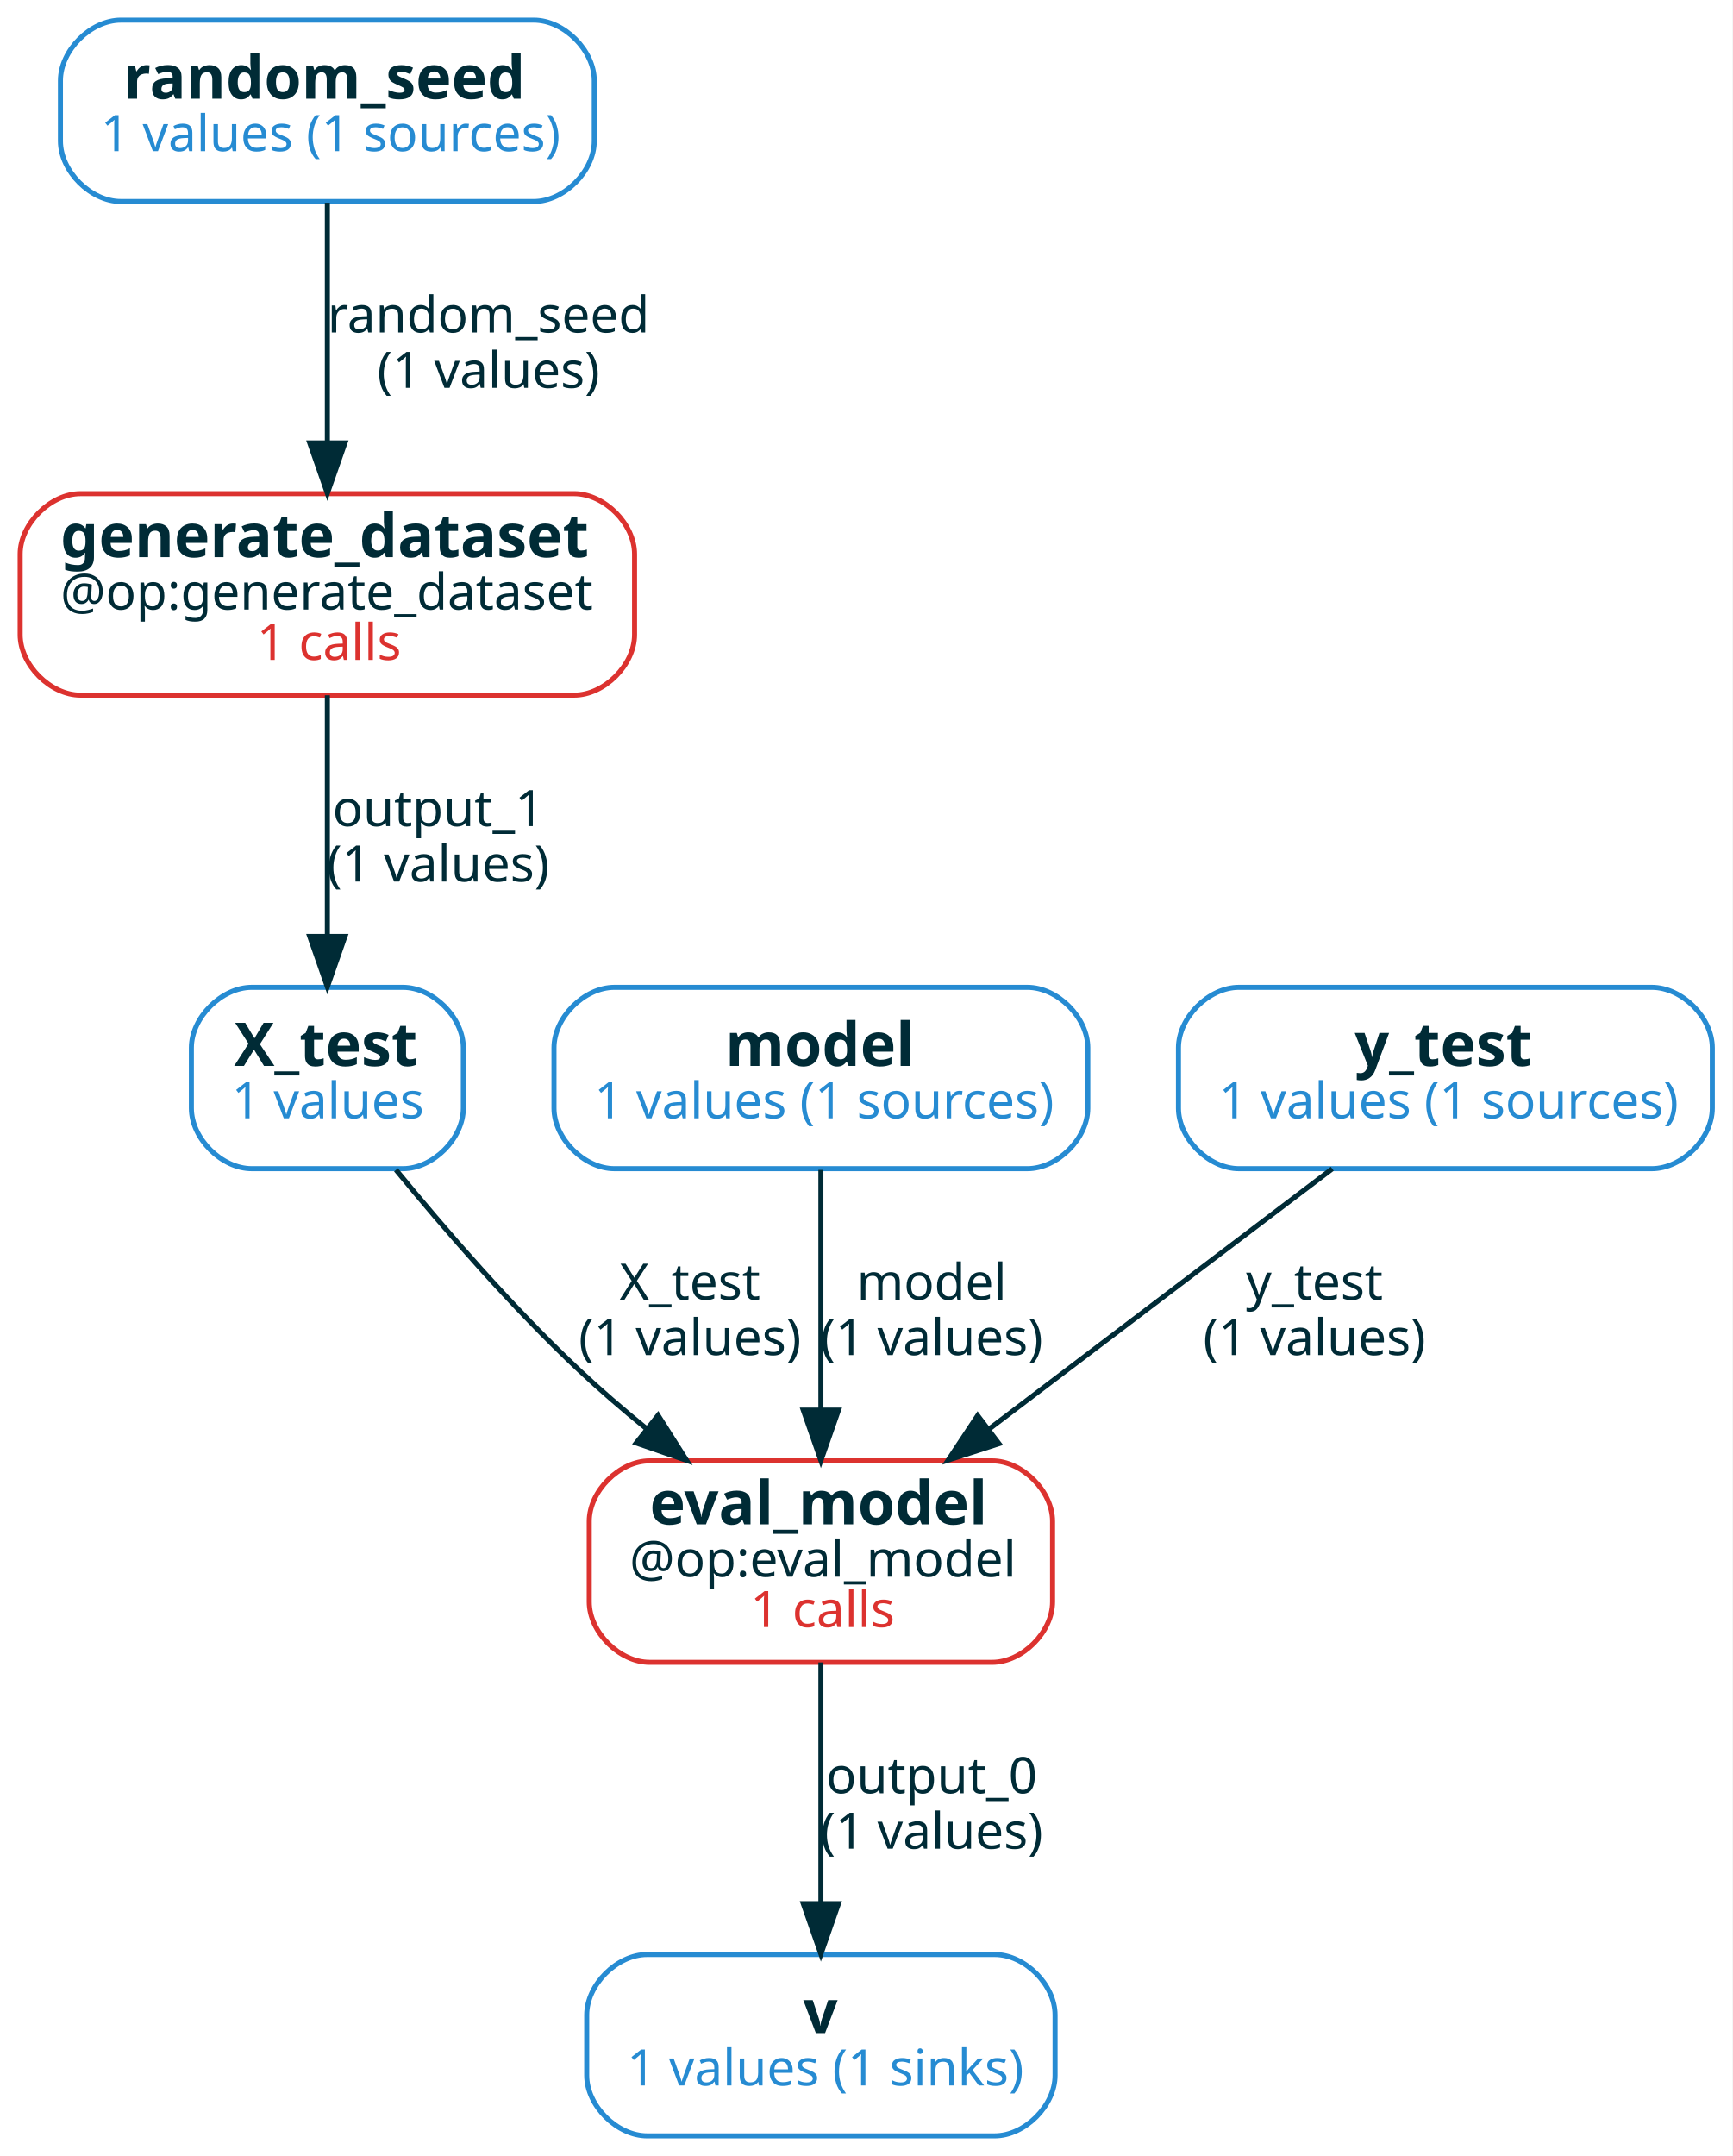
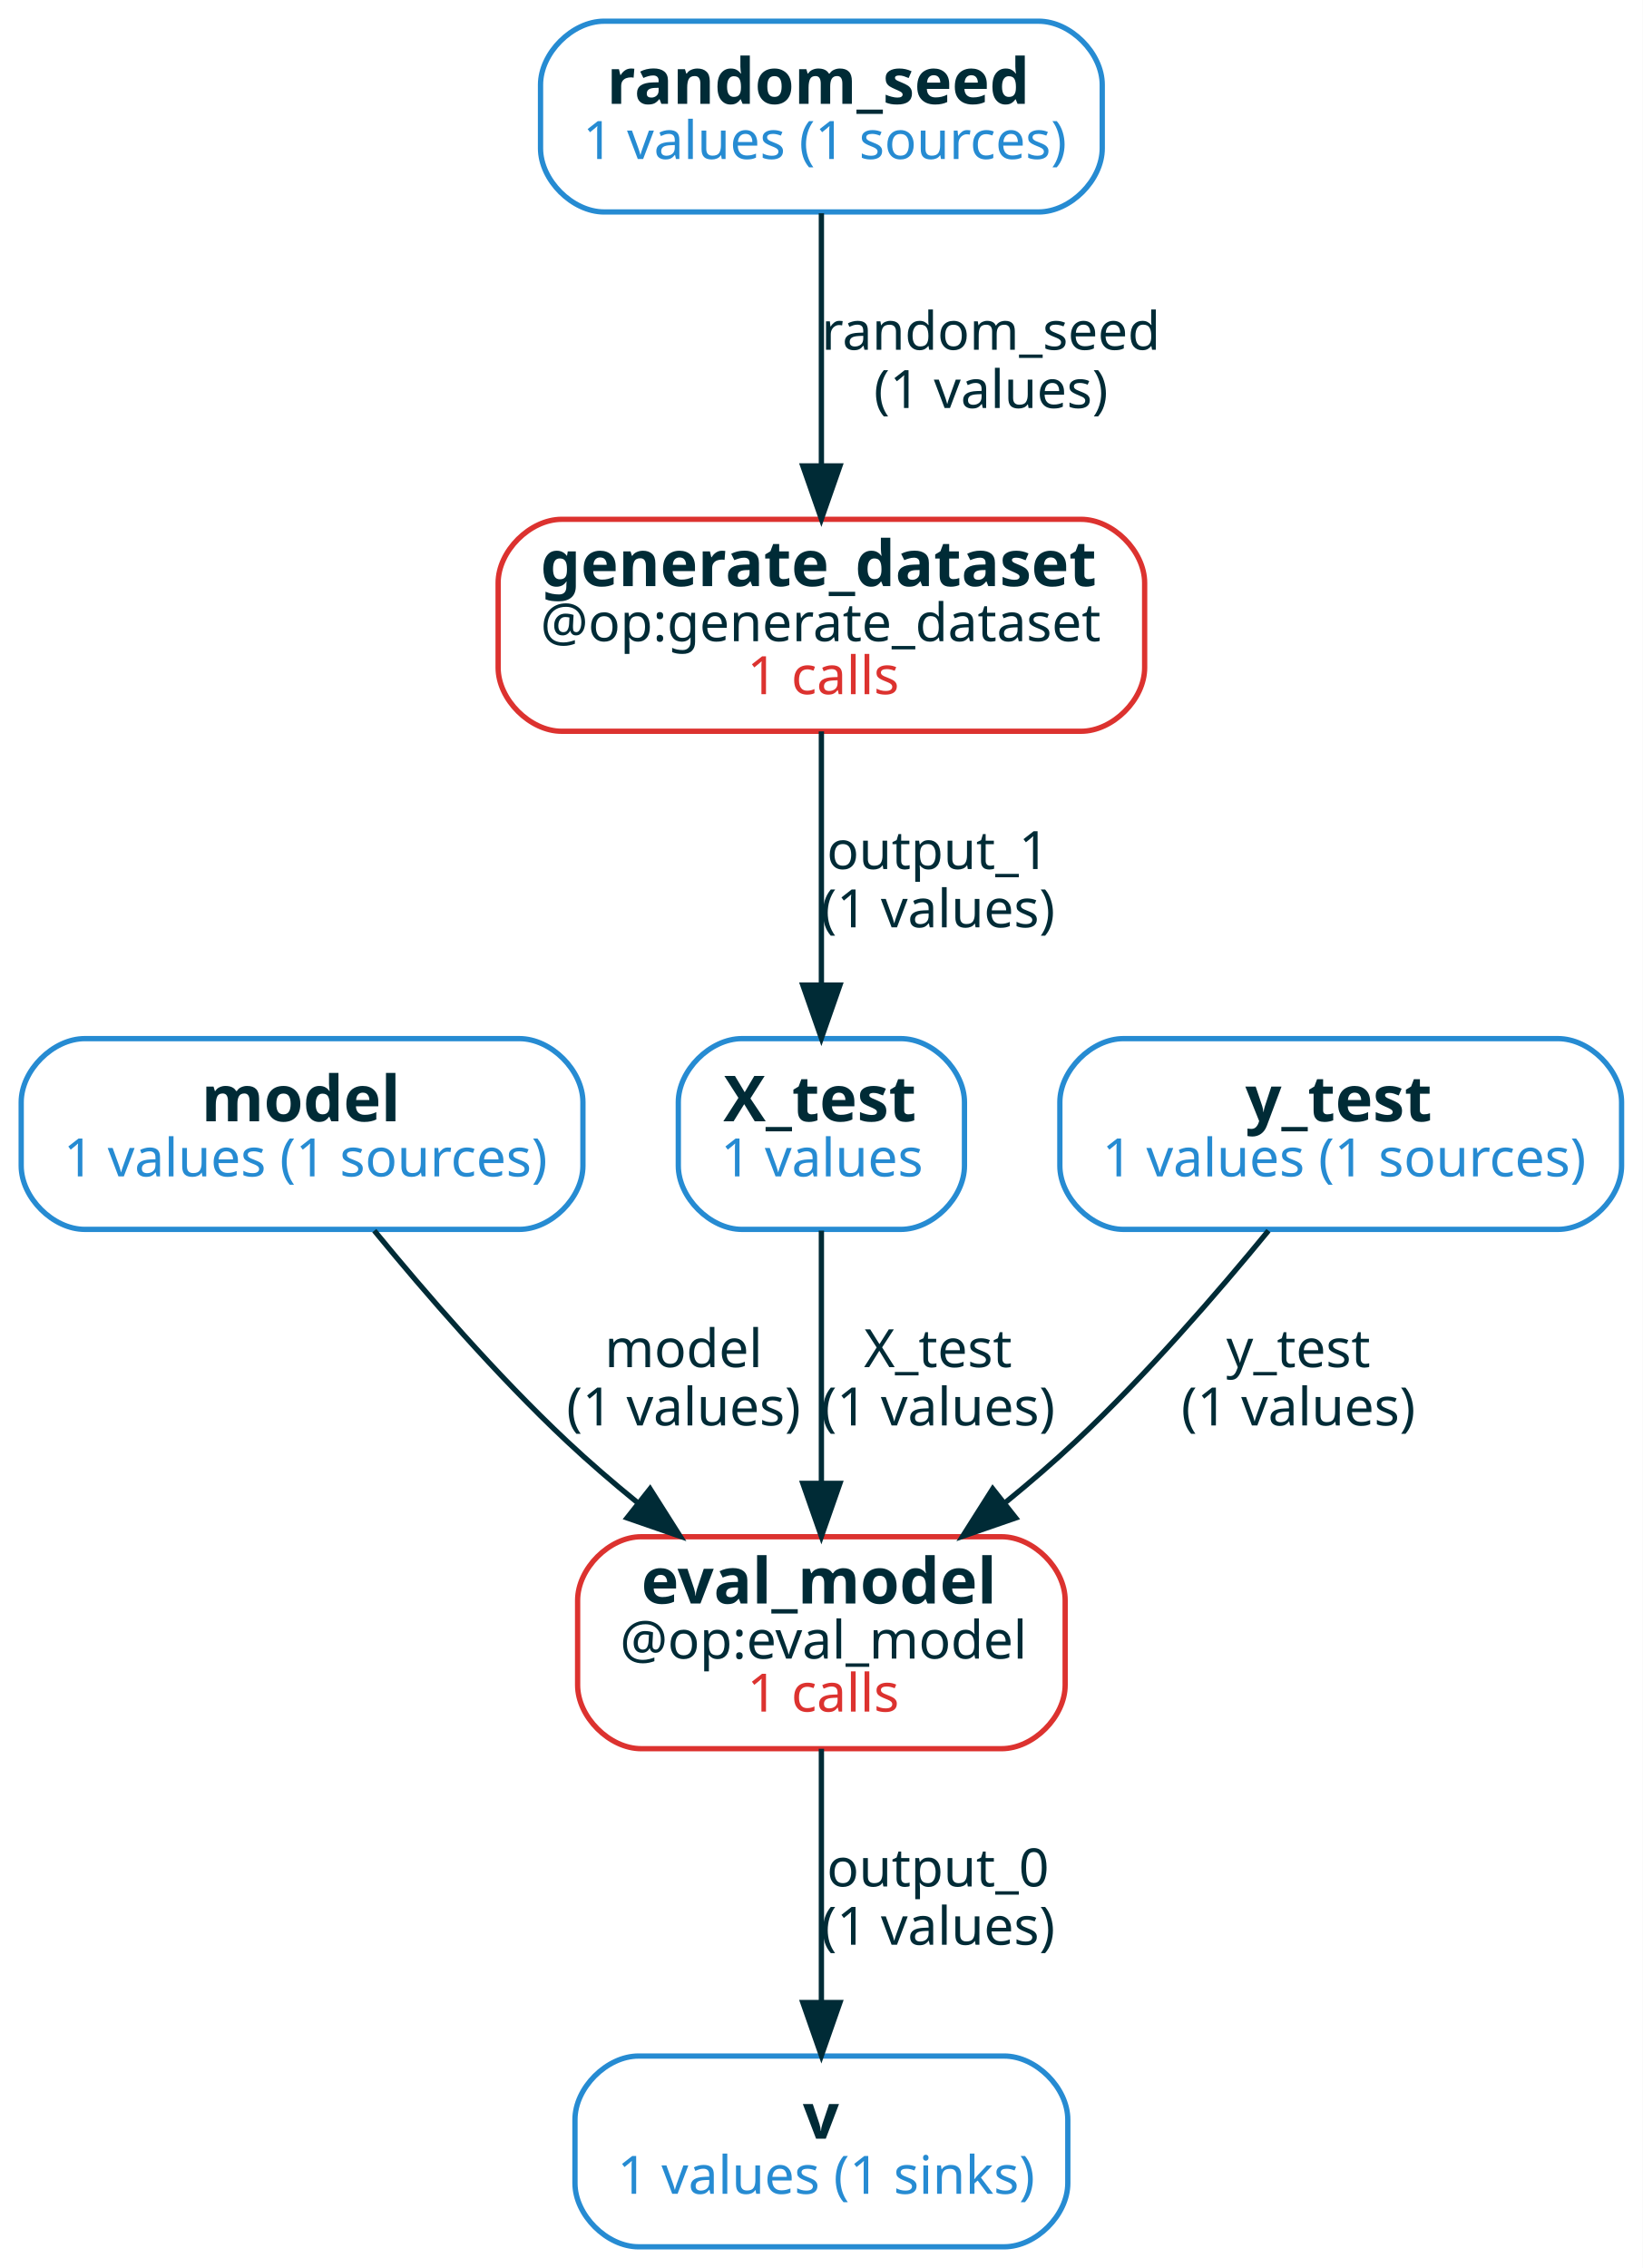
- <svg xmlns="http://www.w3.org/2000/svg" width="344pt" height="428pt" viewBox="0.00 0.00 344.00 428.00">
+ <svg xmlns="http://www.w3.org/2000/svg" width="310pt" height="428pt" viewBox="0.00 0.00 310.00 428.00">
  <g id="graph0" class="graph" transform="scale(1 1) rotate(0) translate(4 424)">
-     <polygon fill="white" stroke="transparent" points="-4,4 -4,-424 340,-424 340,4 -4,4" />
+     <polygon fill="white" stroke="transparent" points="-4,4 -4,-424 306,-424 306,4 -4,4" />
    <g id="node1" class="node">
-       <path fill="none" stroke="#268bd2" d="M102,-420C102,-420 20,-420 20,-420 14,-420 8,-414 8,-408 8,-408 8,-396 8,-396 8,-390 14,-384 20,-384 20,-384 102,-384 102,-384 108,-384 114,-390 114,-396 114,-396 114,-408 114,-408 114,-414 108,-420 102,-420" />
-       <text text-anchor="start" x="20.5" y="-404.4" font-family="RobotoMono" font-weight="bold" font-size="12.00" fill="#002b36">random_seed</text>
-       <text text-anchor="start" x="16" y="-394" font-family="RobotoMono" font-size="10.00" fill="#268bd2">1 values (1 sources)</text>
+       <path fill="none" stroke="#268bd2" d="M185.5,-36C185.5,-36 116.5,-36 116.5,-36 110.5,-36 104.5,-30 104.5,-24 104.5,-24 104.5,-12 104.5,-12 104.5,-6 110.5,0 116.5,0 116.5,0 185.5,0 185.5,0 191.5,0 197.5,-6 197.5,-12 197.5,-12 197.5,-24 197.5,-24 197.5,-30 191.5,-36 185.5,-36" />
+       <text text-anchor="start" x="147.5" y="-20.4" font-family="RobotoMono" font-weight="bold" font-size="12.00" fill="#002b36">v</text>
+       <text text-anchor="start" x="112.5" y="-10" font-family="RobotoMono" font-size="10.00" fill="#268bd2">1 values (1 sinks)</text>
+     </g>
+     <g id="node2" class="node">
+       <path fill="none" stroke="#268bd2" d="M192,-420C192,-420 110,-420 110,-420 104,-420 98,-414 98,-408 98,-408 98,-396 98,-396 98,-390 104,-384 110,-384 110,-384 192,-384 192,-384 198,-384 204,-390 204,-396 204,-396 204,-408 204,-408 204,-414 198,-420 192,-420" />
+       <text text-anchor="start" x="110.5" y="-404.4" font-family="RobotoMono" font-weight="bold" font-size="12.00" fill="#002b36">random_seed</text>
+       <text text-anchor="start" x="106" y="-394" font-family="RobotoMono" font-size="10.00" fill="#268bd2">1 values (1 sources)</text>
    </g>
    <g id="node6" class="node">
-       <path fill="none" stroke="#dc322f" d="M110,-326C110,-326 12,-326 12,-326 6,-326 0,-320 0,-314 0,-314 0,-298 0,-298 0,-292 6,-286 12,-286 12,-286 110,-286 110,-286 116,-286 122,-292 122,-298 122,-298 122,-314 122,-314 122,-320 116,-326 110,-326" />
-       <text text-anchor="start" x="8" y="-313.4" font-family="RobotoMono" font-weight="bold" font-size="12.00" fill="#002b36">generate_dataset</text>
-       <text text-anchor="start" x="8" y="-303" font-family="RobotoMono" font-size="10.00" fill="#002b36">@op:generate_dataset</text>
-       <text text-anchor="start" x="47" y="-293" font-family="RobotoMono" font-size="10.00" fill="#dc322f">1 calls</text>
+       <path fill="none" stroke="#dc322f" d="M200,-326C200,-326 102,-326 102,-326 96,-326 90,-320 90,-314 90,-314 90,-298 90,-298 90,-292 96,-286 102,-286 102,-286 200,-286 200,-286 206,-286 212,-292 212,-298 212,-298 212,-314 212,-314 212,-320 206,-326 200,-326" />
+       <text text-anchor="start" x="98" y="-313.4" font-family="RobotoMono" font-weight="bold" font-size="12.00" fill="#002b36">generate_dataset</text>
+       <text text-anchor="start" x="98" y="-303" font-family="RobotoMono" font-size="10.00" fill="#002b36">@op:generate_dataset</text>
+       <text text-anchor="start" x="137" y="-293" font-family="RobotoMono" font-size="10.00" fill="#dc322f">1 calls</text>
    </g>
    <g id="edge6" class="edge">
-       <path fill="none" stroke="#002b36" d="M61,-383.76C61,-370.5 61,-351.86 61,-336.27" />
-       <polygon fill="#002b36" stroke="#002b36" points="64.5,-336.07 61,-326.07 57.5,-336.07 64.5,-336.07" />
-       <text text-anchor="middle" x="93" y="-358" font-family="RobotoMono" font-size="10.00" fill="#002b36">random_seed</text>
-       <text text-anchor="middle" x="93" y="-347" font-family="RobotoMono" font-size="10.00" fill="#002b36">(1 values)</text>
-     </g>
-     <g id="node2" class="node">
-       <path fill="none" stroke="#268bd2" d="M193.5,-36C193.5,-36 124.5,-36 124.5,-36 118.5,-36 112.5,-30 112.5,-24 112.5,-24 112.5,-12 112.5,-12 112.5,-6 118.5,0 124.5,0 124.5,0 193.5,0 193.5,0 199.5,0 205.5,-6 205.5,-12 205.5,-12 205.5,-24 205.5,-24 205.5,-30 199.5,-36 193.5,-36" />
-       <text text-anchor="start" x="155.5" y="-20.4" font-family="RobotoMono" font-weight="bold" font-size="12.00" fill="#002b36">v</text>
-       <text text-anchor="start" x="120.5" y="-10" font-family="RobotoMono" font-size="10.00" fill="#268bd2">1 values (1 sinks)</text>
+       <path fill="none" stroke="#002b36" d="M151,-383.76C151,-370.5 151,-351.86 151,-336.27" />
+       <polygon fill="#002b36" stroke="#002b36" points="154.5,-336.07 151,-326.07 147.5,-336.07 154.5,-336.07" />
+       <text text-anchor="middle" x="183" y="-358" font-family="RobotoMono" font-size="10.00" fill="#002b36">random_seed</text>
+       <text text-anchor="middle" x="183" y="-347" font-family="RobotoMono" font-size="10.00" fill="#002b36">(1 values)</text>
    </g>
    <g id="node3" class="node">
-       <path fill="none" stroke="#268bd2" d="M76,-228C76,-228 46,-228 46,-228 40,-228 34,-222 34,-216 34,-216 34,-204 34,-204 34,-198 40,-192 46,-192 46,-192 76,-192 76,-192 82,-192 88,-198 88,-204 88,-204 88,-216 88,-216 88,-222 82,-228 76,-228" />
-       <text text-anchor="start" x="42.5" y="-212.4" font-family="RobotoMono" font-weight="bold" font-size="12.00" fill="#002b36">X_test</text>
-       <text text-anchor="start" x="42" y="-202" font-family="RobotoMono" font-size="10.00" fill="#268bd2">1 values</text>
+       <path fill="none" stroke="#268bd2" d="M94,-228C94,-228 12,-228 12,-228 6,-228 0,-222 0,-216 0,-216 0,-204 0,-204 0,-198 6,-192 12,-192 12,-192 94,-192 94,-192 100,-192 106,-198 106,-204 106,-204 106,-216 106,-216 106,-222 100,-228 94,-228" />
+       <text text-anchor="start" x="34" y="-212.4" font-family="RobotoMono" font-weight="bold" font-size="12.00" fill="#002b36">model</text>
+       <text text-anchor="start" x="8" y="-202" font-family="RobotoMono" font-size="10.00" fill="#268bd2">1 values (1 sources)</text>
    </g>
    <g id="node7" class="node">
-       <path fill="none" stroke="#dc322f" d="M193,-134C193,-134 125,-134 125,-134 119,-134 113,-128 113,-122 113,-122 113,-106 113,-106 113,-100 119,-94 125,-94 125,-94 193,-94 193,-94 199,-94 205,-100 205,-106 205,-106 205,-122 205,-122 205,-128 199,-134 193,-134" />
-       <text text-anchor="start" x="125" y="-121.4" font-family="RobotoMono" font-weight="bold" font-size="12.00" fill="#002b36">eval_model</text>
-       <text text-anchor="start" x="121" y="-111" font-family="RobotoMono" font-size="10.00" fill="#002b36">@op:eval_model</text>
-       <text text-anchor="start" x="145" y="-101" font-family="RobotoMono" font-size="10.00" fill="#dc322f">1 calls</text>
+       <path fill="none" stroke="#dc322f" d="M185,-134C185,-134 117,-134 117,-134 111,-134 105,-128 105,-122 105,-122 105,-106 105,-106 105,-100 111,-94 117,-94 117,-94 185,-94 185,-94 191,-94 197,-100 197,-106 197,-106 197,-122 197,-122 197,-128 191,-134 185,-134" />
+       <text text-anchor="start" x="117" y="-121.4" font-family="RobotoMono" font-weight="bold" font-size="12.00" fill="#002b36">eval_model</text>
+       <text text-anchor="start" x="113" y="-111" font-family="RobotoMono" font-size="10.00" fill="#002b36">@op:eval_model</text>
+       <text text-anchor="start" x="137" y="-101" font-family="RobotoMono" font-size="10.00" fill="#dc322f">1 calls</text>
    </g>
    <g id="edge4" class="edge">
-       <path fill="none" stroke="#002b36" d="M74.63,-191.76C84.26,-180.02 97.75,-164.43 111,-152 115.12,-148.13 119.63,-144.25 124.18,-140.54" />
-       <polygon fill="#002b36" stroke="#002b36" points="126.67,-143.04 132.34,-134.09 122.33,-137.55 126.67,-143.04" />
-       <text text-anchor="middle" x="133" y="-166" font-family="RobotoMono" font-size="10.00" fill="#002b36">X_test</text>
-       <text text-anchor="middle" x="133" y="-155" font-family="RobotoMono" font-size="10.00" fill="#002b36">(1 values)</text>
+       <path fill="none" stroke="#002b36" d="M66.63,-191.76C76.26,-180.02 89.75,-164.43 103,-152 107.12,-148.13 111.63,-144.25 116.18,-140.54" />
+       <polygon fill="#002b36" stroke="#002b36" points="118.67,-143.04 124.34,-134.09 114.33,-137.55 118.67,-143.04" />
+       <text text-anchor="middle" x="125" y="-166" font-family="RobotoMono" font-size="10.00" fill="#002b36">model</text>
+       <text text-anchor="middle" x="125" y="-155" font-family="RobotoMono" font-size="10.00" fill="#002b36">(1 values)</text>
    </g>
    <g id="node4" class="node">
-       <path fill="none" stroke="#268bd2" d="M200,-228C200,-228 118,-228 118,-228 112,-228 106,-222 106,-216 106,-216 106,-204 106,-204 106,-198 112,-192 118,-192 118,-192 200,-192 200,-192 206,-192 212,-198 212,-204 212,-204 212,-216 212,-216 212,-222 206,-228 200,-228" />
-       <text text-anchor="start" x="140" y="-212.4" font-family="RobotoMono" font-weight="bold" font-size="12.00" fill="#002b36">model</text>
-       <text text-anchor="start" x="114" y="-202" font-family="RobotoMono" font-size="10.00" fill="#268bd2">1 values (1 sources)</text>
+       <path fill="none" stroke="#268bd2" d="M166,-228C166,-228 136,-228 136,-228 130,-228 124,-222 124,-216 124,-216 124,-204 124,-204 124,-198 130,-192 136,-192 136,-192 166,-192 166,-192 172,-192 178,-198 178,-204 178,-204 178,-216 178,-216 178,-222 172,-228 166,-228" />
+       <text text-anchor="start" x="132.5" y="-212.4" font-family="RobotoMono" font-weight="bold" font-size="12.00" fill="#002b36">X_test</text>
+       <text text-anchor="start" x="132" y="-202" font-family="RobotoMono" font-size="10.00" fill="#268bd2">1 values</text>
    </g>
    <g id="edge2" class="edge">
-       <path fill="none" stroke="#002b36" d="M159,-191.76C159,-178.5 159,-159.86 159,-144.27" />
-       <polygon fill="#002b36" stroke="#002b36" points="162.5,-144.07 159,-134.07 155.5,-144.07 162.5,-144.07" />
-       <text text-anchor="middle" x="181" y="-166" font-family="RobotoMono" font-size="10.00" fill="#002b36">model</text>
-       <text text-anchor="middle" x="181" y="-155" font-family="RobotoMono" font-size="10.00" fill="#002b36">(1 values)</text>
+       <path fill="none" stroke="#002b36" d="M151,-191.76C151,-178.5 151,-159.86 151,-144.27" />
+       <polygon fill="#002b36" stroke="#002b36" points="154.5,-144.07 151,-134.07 147.5,-144.07 154.5,-144.07" />
+       <text text-anchor="middle" x="173" y="-166" font-family="RobotoMono" font-size="10.00" fill="#002b36">X_test</text>
+       <text text-anchor="middle" x="173" y="-155" font-family="RobotoMono" font-size="10.00" fill="#002b36">(1 values)</text>
    </g>
    <g id="node5" class="node">
-       <path fill="none" stroke="#268bd2" d="M324,-228C324,-228 242,-228 242,-228 236,-228 230,-222 230,-216 230,-216 230,-204 230,-204 230,-198 236,-192 242,-192 242,-192 324,-192 324,-192 330,-192 336,-198 336,-204 336,-204 336,-216 336,-216 336,-222 330,-228 324,-228" />
-       <text text-anchor="start" x="265" y="-212.4" font-family="RobotoMono" font-weight="bold" font-size="12.00" fill="#002b36">y_test</text>
-       <text text-anchor="start" x="238" y="-202" font-family="RobotoMono" font-size="10.00" fill="#268bd2">1 values (1 sources)</text>
+       <path fill="none" stroke="#268bd2" d="M290,-228C290,-228 208,-228 208,-228 202,-228 196,-222 196,-216 196,-216 196,-204 196,-204 196,-198 202,-192 208,-192 208,-192 290,-192 290,-192 296,-192 302,-198 302,-204 302,-204 302,-216 302,-216 302,-222 296,-228 290,-228" />
+       <text text-anchor="start" x="231" y="-212.4" font-family="RobotoMono" font-weight="bold" font-size="12.00" fill="#002b36">y_test</text>
+       <text text-anchor="start" x="204" y="-202" font-family="RobotoMono" font-size="10.00" fill="#268bd2">1 values (1 sources)</text>
    </g>
    <g id="edge3" class="edge">
-       <path fill="none" stroke="#002b36" d="M260.54,-191.98C241.57,-177.59 214.11,-156.78 192.53,-140.42" />
-       <polygon fill="#002b36" stroke="#002b36" points="194.36,-137.41 184.28,-134.16 190.13,-142.99 194.36,-137.41" />
-       <text text-anchor="middle" x="257" y="-166" font-family="RobotoMono" font-size="10.00" fill="#002b36">y_test</text>
-       <text text-anchor="middle" x="257" y="-155" font-family="RobotoMono" font-size="10.00" fill="#002b36">(1 values)</text>
+       <path fill="none" stroke="#002b36" d="M235.37,-191.76C225.74,-180.02 212.25,-164.43 199,-152 194.88,-148.13 190.37,-144.25 185.82,-140.54" />
+       <polygon fill="#002b36" stroke="#002b36" points="187.67,-137.55 177.66,-134.09 183.33,-143.04 187.67,-137.55" />
+       <text text-anchor="middle" x="241" y="-166" font-family="RobotoMono" font-size="10.00" fill="#002b36">y_test</text>
+       <text text-anchor="middle" x="241" y="-155" font-family="RobotoMono" font-size="10.00" fill="#002b36">(1 values)</text>
    </g>
    <g id="edge5" class="edge">
-       <path fill="none" stroke="#002b36" d="M61,-285.98C61,-272.34 61,-253.75 61,-238.5" />
-       <polygon fill="#002b36" stroke="#002b36" points="64.5,-238.1 61,-228.1 57.5,-238.1 64.5,-238.1" />
-       <text text-anchor="middle" x="83" y="-260" font-family="RobotoMono" font-size="10.00" fill="#002b36">output_1</text>
-       <text text-anchor="middle" x="83" y="-249" font-family="RobotoMono" font-size="10.00" fill="#002b36">(1 values)</text>
+       <path fill="none" stroke="#002b36" d="M151,-285.98C151,-272.34 151,-253.75 151,-238.5" />
+       <polygon fill="#002b36" stroke="#002b36" points="154.5,-238.1 151,-228.1 147.5,-238.1 154.5,-238.1" />
+       <text text-anchor="middle" x="173" y="-260" font-family="RobotoMono" font-size="10.00" fill="#002b36">output_1</text>
+       <text text-anchor="middle" x="173" y="-249" font-family="RobotoMono" font-size="10.00" fill="#002b36">(1 values)</text>
    </g>
    <g id="edge1" class="edge">
-       <path fill="none" stroke="#002b36" d="M159,-93.98C159,-80.34 159,-61.75 159,-46.5" />
-       <polygon fill="#002b36" stroke="#002b36" points="162.5,-46.1 159,-36.1 155.5,-46.1 162.5,-46.1" />
-       <text text-anchor="middle" x="181" y="-68" font-family="RobotoMono" font-size="10.00" fill="#002b36">output_0</text>
-       <text text-anchor="middle" x="181" y="-57" font-family="RobotoMono" font-size="10.00" fill="#002b36">(1 values)</text>
+       <path fill="none" stroke="#002b36" d="M151,-93.98C151,-80.34 151,-61.75 151,-46.5" />
+       <polygon fill="#002b36" stroke="#002b36" points="154.5,-46.1 151,-36.1 147.5,-46.1 154.5,-46.1" />
+       <text text-anchor="middle" x="173" y="-68" font-family="RobotoMono" font-size="10.00" fill="#002b36">output_0</text>
+       <text text-anchor="middle" x="173" y="-57" font-family="RobotoMono" font-size="10.00" fill="#002b36">(1 values)</text>
    </g>
  </g>
</svg>
